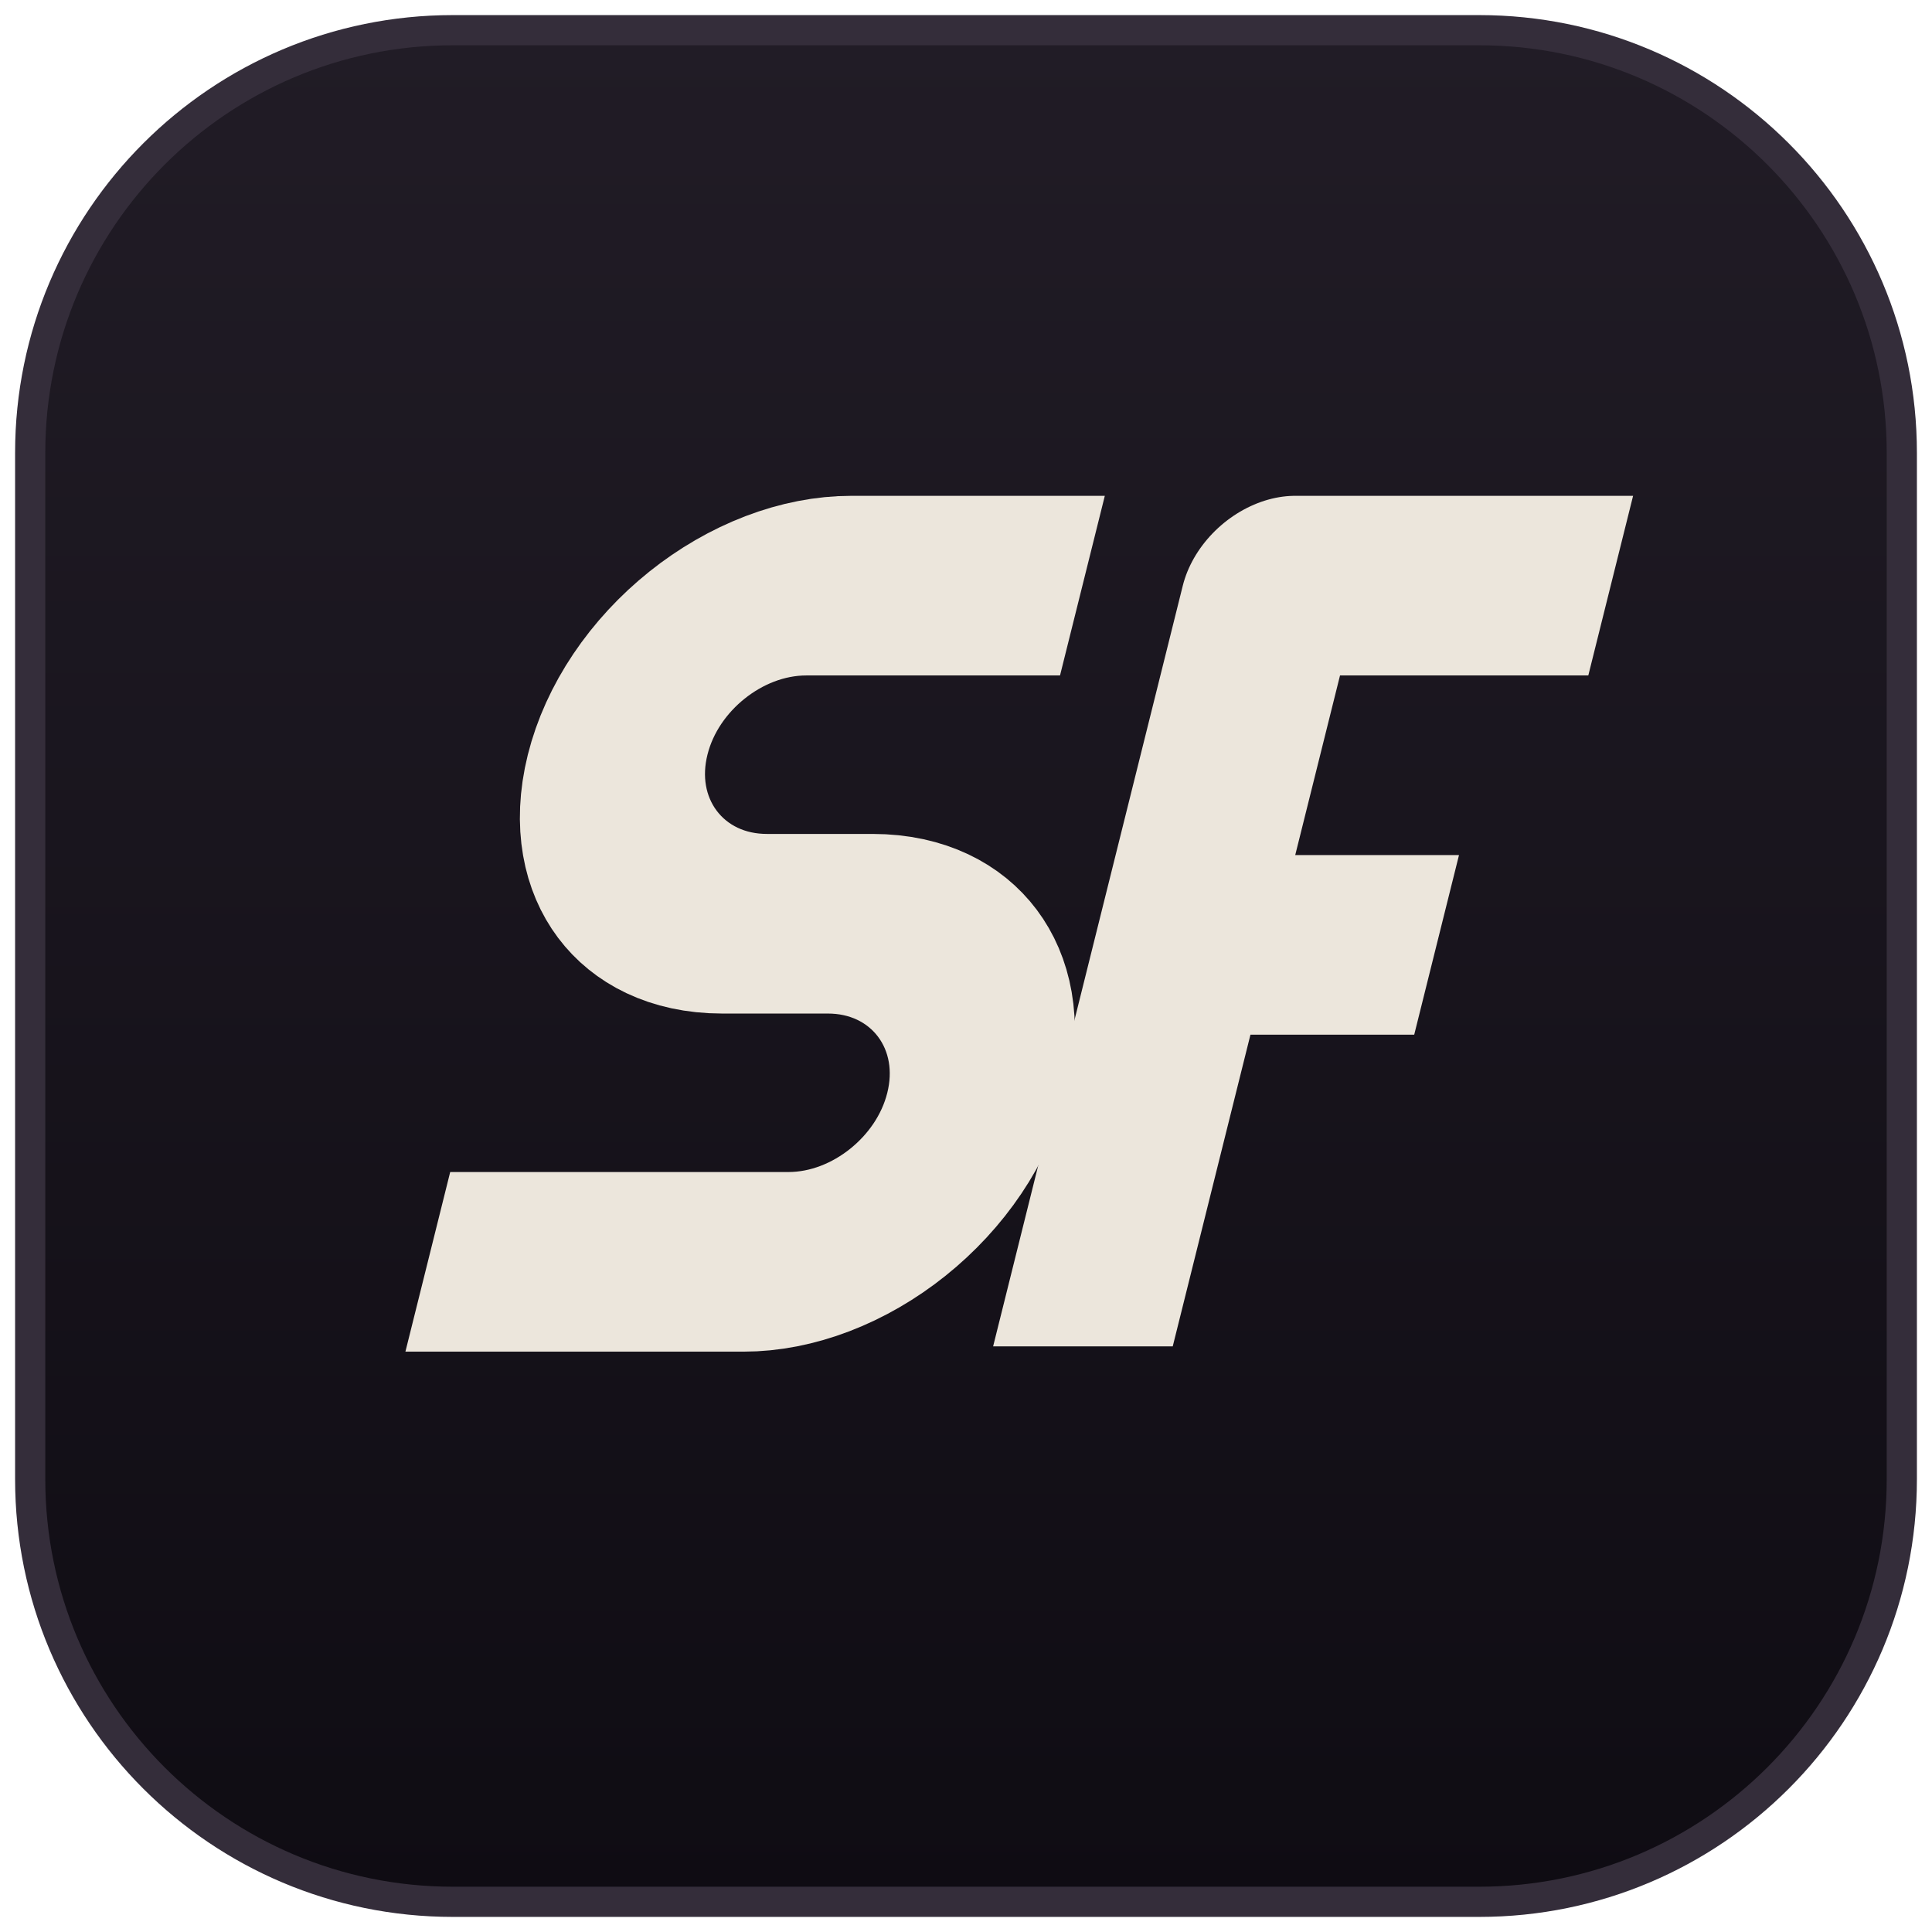
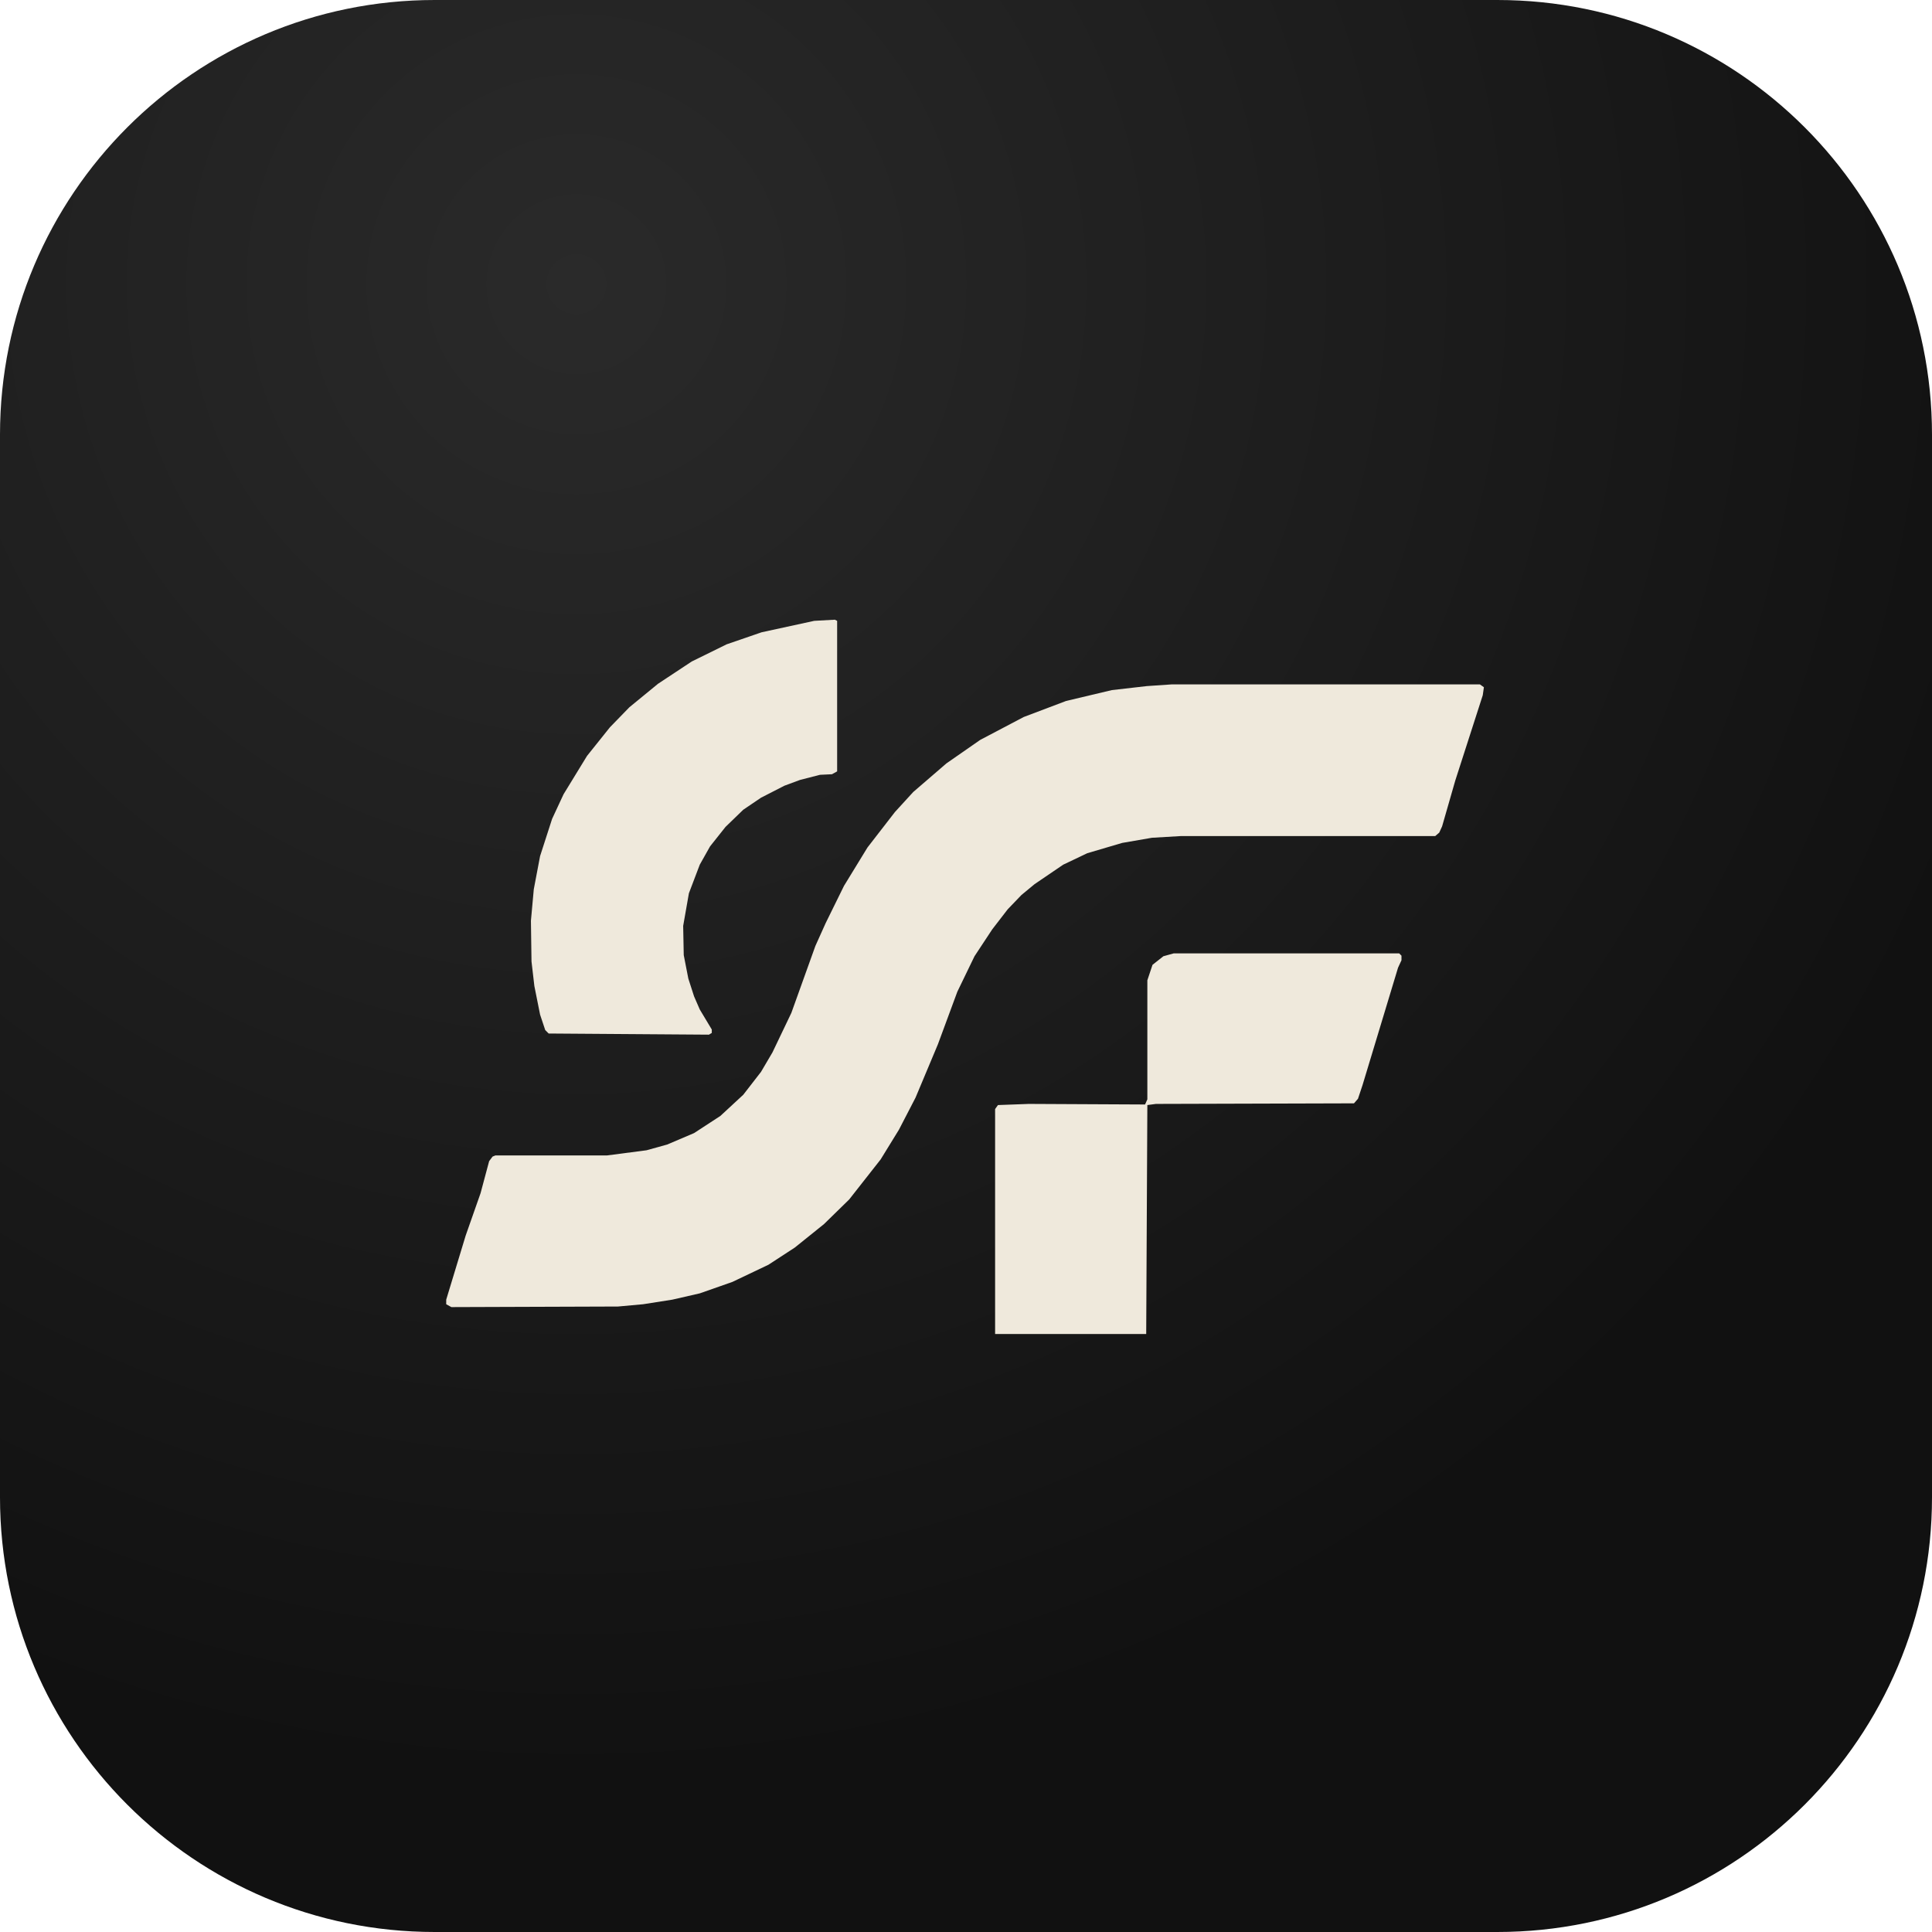
- <svg xmlns="http://www.w3.org/2000/svg" viewBox="0 0 64 64" fill="none">
+ <svg xmlns="http://www.w3.org/2000/svg" viewBox="0 0 64 64">
  <defs>
-     <linearGradient id="g" x1="0" y1="0" x2="0" y2="1">
-       <stop offset="0" stop-color="#211c26" />
-       <stop offset="1" stop-color="#0f0c13" />
-     </linearGradient>
+     <radialGradient id="g" cx="0.3" cy="0.15" r="1.1">
+       <stop offset="0" stop-color="#2a2a2a" />
+       <stop offset="0.7" stop-color="#111111" />
+     </radialGradient>
  </defs>
-   <rect x="1" y="1" width="62" height="62" rx="14" fill="url(#g)" stroke="#342d3a" stroke-width="1" />
-   <g transform="translate(9.6 9.6) scale(.7) skewX(-14) translate(9 0)" stroke="#ece6dc" stroke-width="8.5" stroke-linejoin="round">
-     <path d="M32 14H20a8 8 0 0 0 0 16h5a8 8 0 0 1 0 16H9" />
-     <path d="M41 50V14h16M41 31h12" />
-   </g>
+   <rect width="64" height="64" rx="14.4" fill="url(#g)" />
+   <path transform="translate(14.08 19.77) scale(0.1896)" fill="#efe9dc" fill-rule="evenodd" d="M170.6 62.7L170.2 62.3L130.8 62.3L129 62.8L127.1 64.3L126.2 67L126.2 87.8L125.8 88.7L105.5 88.6L100.1 88.8L99.6 89.5L99.6 128.8L126 128.8L126.2 88.8L127.7 88.6L162.3 88.5L163 87.7L163.8 85.3L170 64.8L170.6 63.5ZM185 15.8L184.3 15.3L130.5 15.3L126.1 15.6L120 16.3L112 18.2L104.6 21L97 25L91.1 29.1L85.3 34.1L82.1 37.6L77.3 43.8L73.2 50.5L70 57L68.2 61L64 72.7L60.7 79.6L58.7 83L55.6 87L51.6 90.7L47 93.7L42.3 95.7L38.7 96.7L31.8 97.6L12.3 97.6L11.8 97.8L11.2 98.6L9.7 104.2L7.1 111.6L3.7 122.8L3.7 123.6L4.6 124.1L33.7 124L38.1 123.6L43.2 122.8L48 121.7L53.7 119.7L60 116.7L64.6 113.7L69.7 109.6L74.1 105.3L79.6 98.3L82.8 93.1L85.7 87.5L89.6 78.2L93 69L96 62.8L99.1 58.1L101.8 54.6L104.2 52.1L106.5 50.2L111.5 46.8L115.7 44.8L121.8 43L127 42.1L132.1 41.8L176.5 41.8L177.2 41.2L177.7 40.1L180 32.1L184.8 17.2ZM72 4.2L71.6 4L68 4.2L58.8 6.2L52.7 8.3L46.6 11.3L40.7 15.2L35.7 19.3L32.3 22.8L28.3 27.8L24.2 34.5L22.2 38.8L20.1 45.3L19 51.1L18.5 56.6L18.6 63.7L19.1 68L20.1 73L21 75.7L21.6 76.3L49.6 76.5L50.1 76.2L50.1 75.6L48 72.1L47 69.8L46 66.7L45.2 62.6L45.1 57.5L46.1 51.8L48 46.8L49.8 43.6L52.5 40.2L55.6 37.2L58.7 35.1L62.8 33L65.5 32L69 31.1L71.1 31L72 30.5Z" />
</svg>
